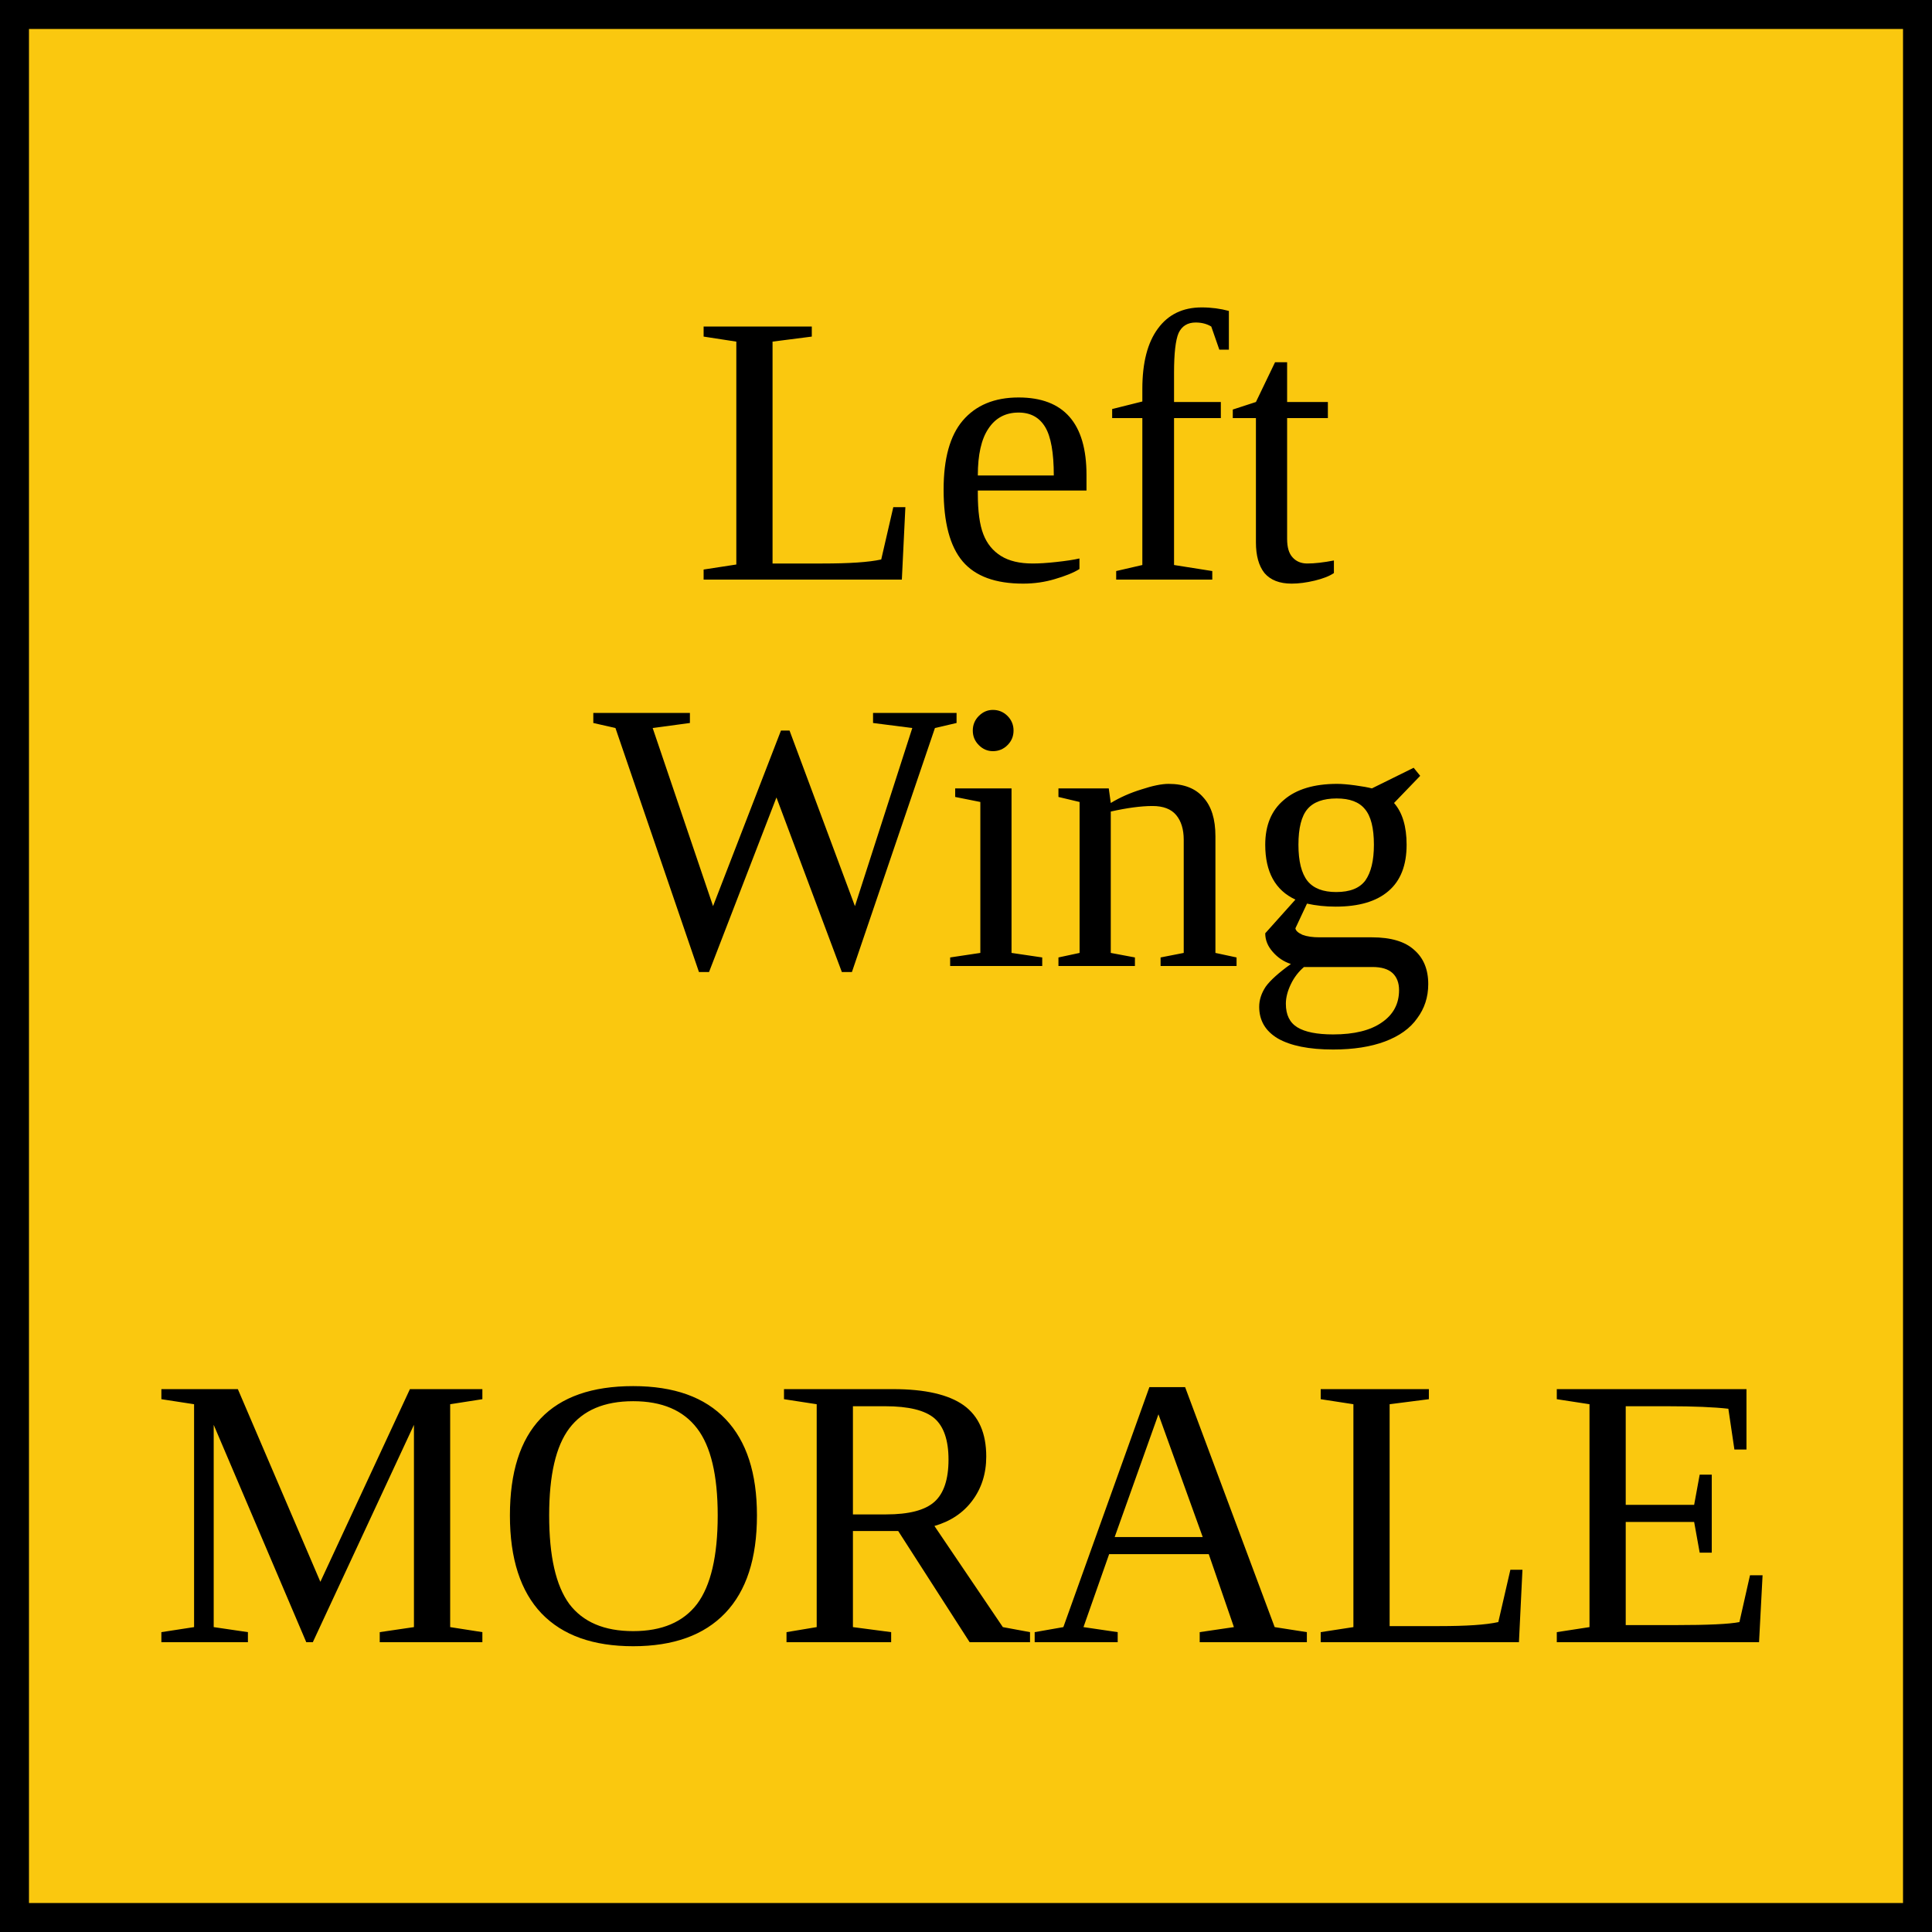
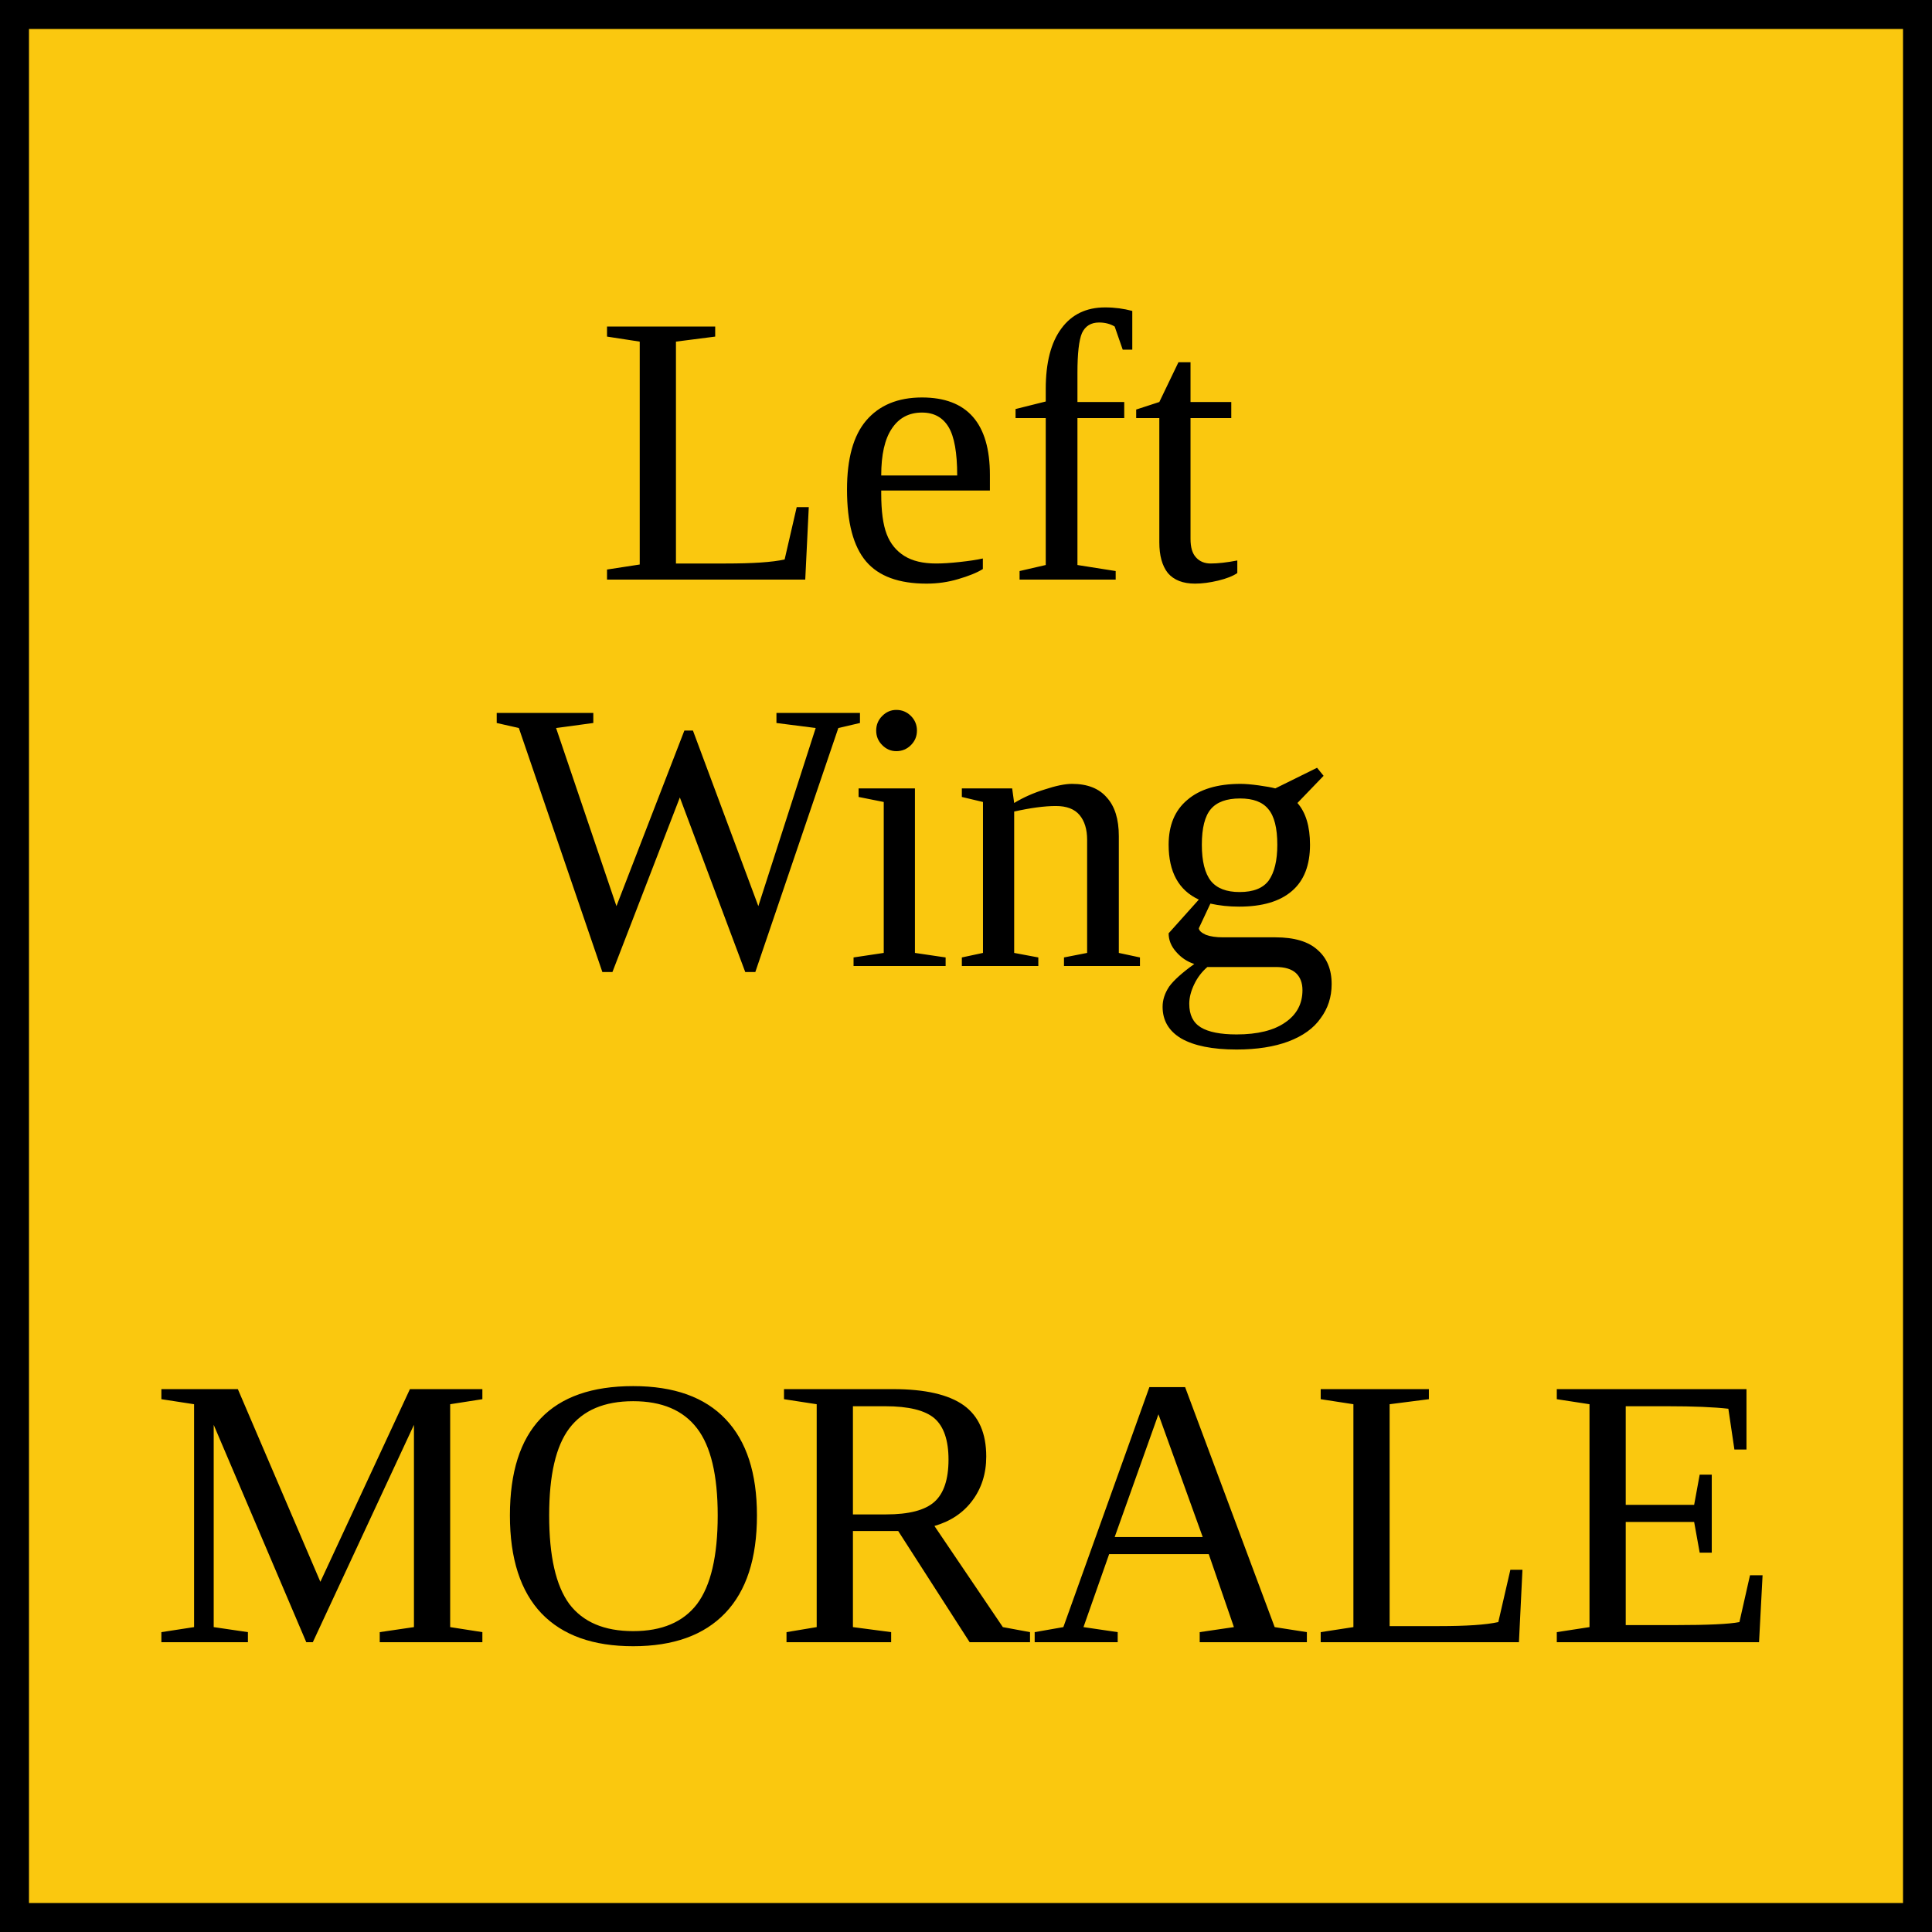
<svg xmlns="http://www.w3.org/2000/svg" width="60" height="60">
-   <rect width="100%" height="100%" fill="rgb(250,200,15)" stroke="black" stroke-width="3%" />
-   <text text-anchor="middle" x="50%" y="30%" font-size="12">
-     <tspan x="55%">Left</tspan>
-     <tspan x="55%" dy="20%">Wing</tspan>
-     <tspan x="50%" dy="35%">MORALE</tspan>
-   </text>
+   <g id="background">
+     <rect width="100%" height="100%" fill="rgb(250,200,15)" stroke="black" stroke-width="3%" />
+   </g>
+   <g id="text" text-anchor="middle" font-size="12">
+     <text x="50%" y="30%">
+       <tspan x="50%">Left</tspan>
+       <tspan x="50%" dy="20%">Wing</tspan>
+       <tspan x="50%" dy="35%">MORALE</tspan>
+     </text>
+   </g>
</svg>
